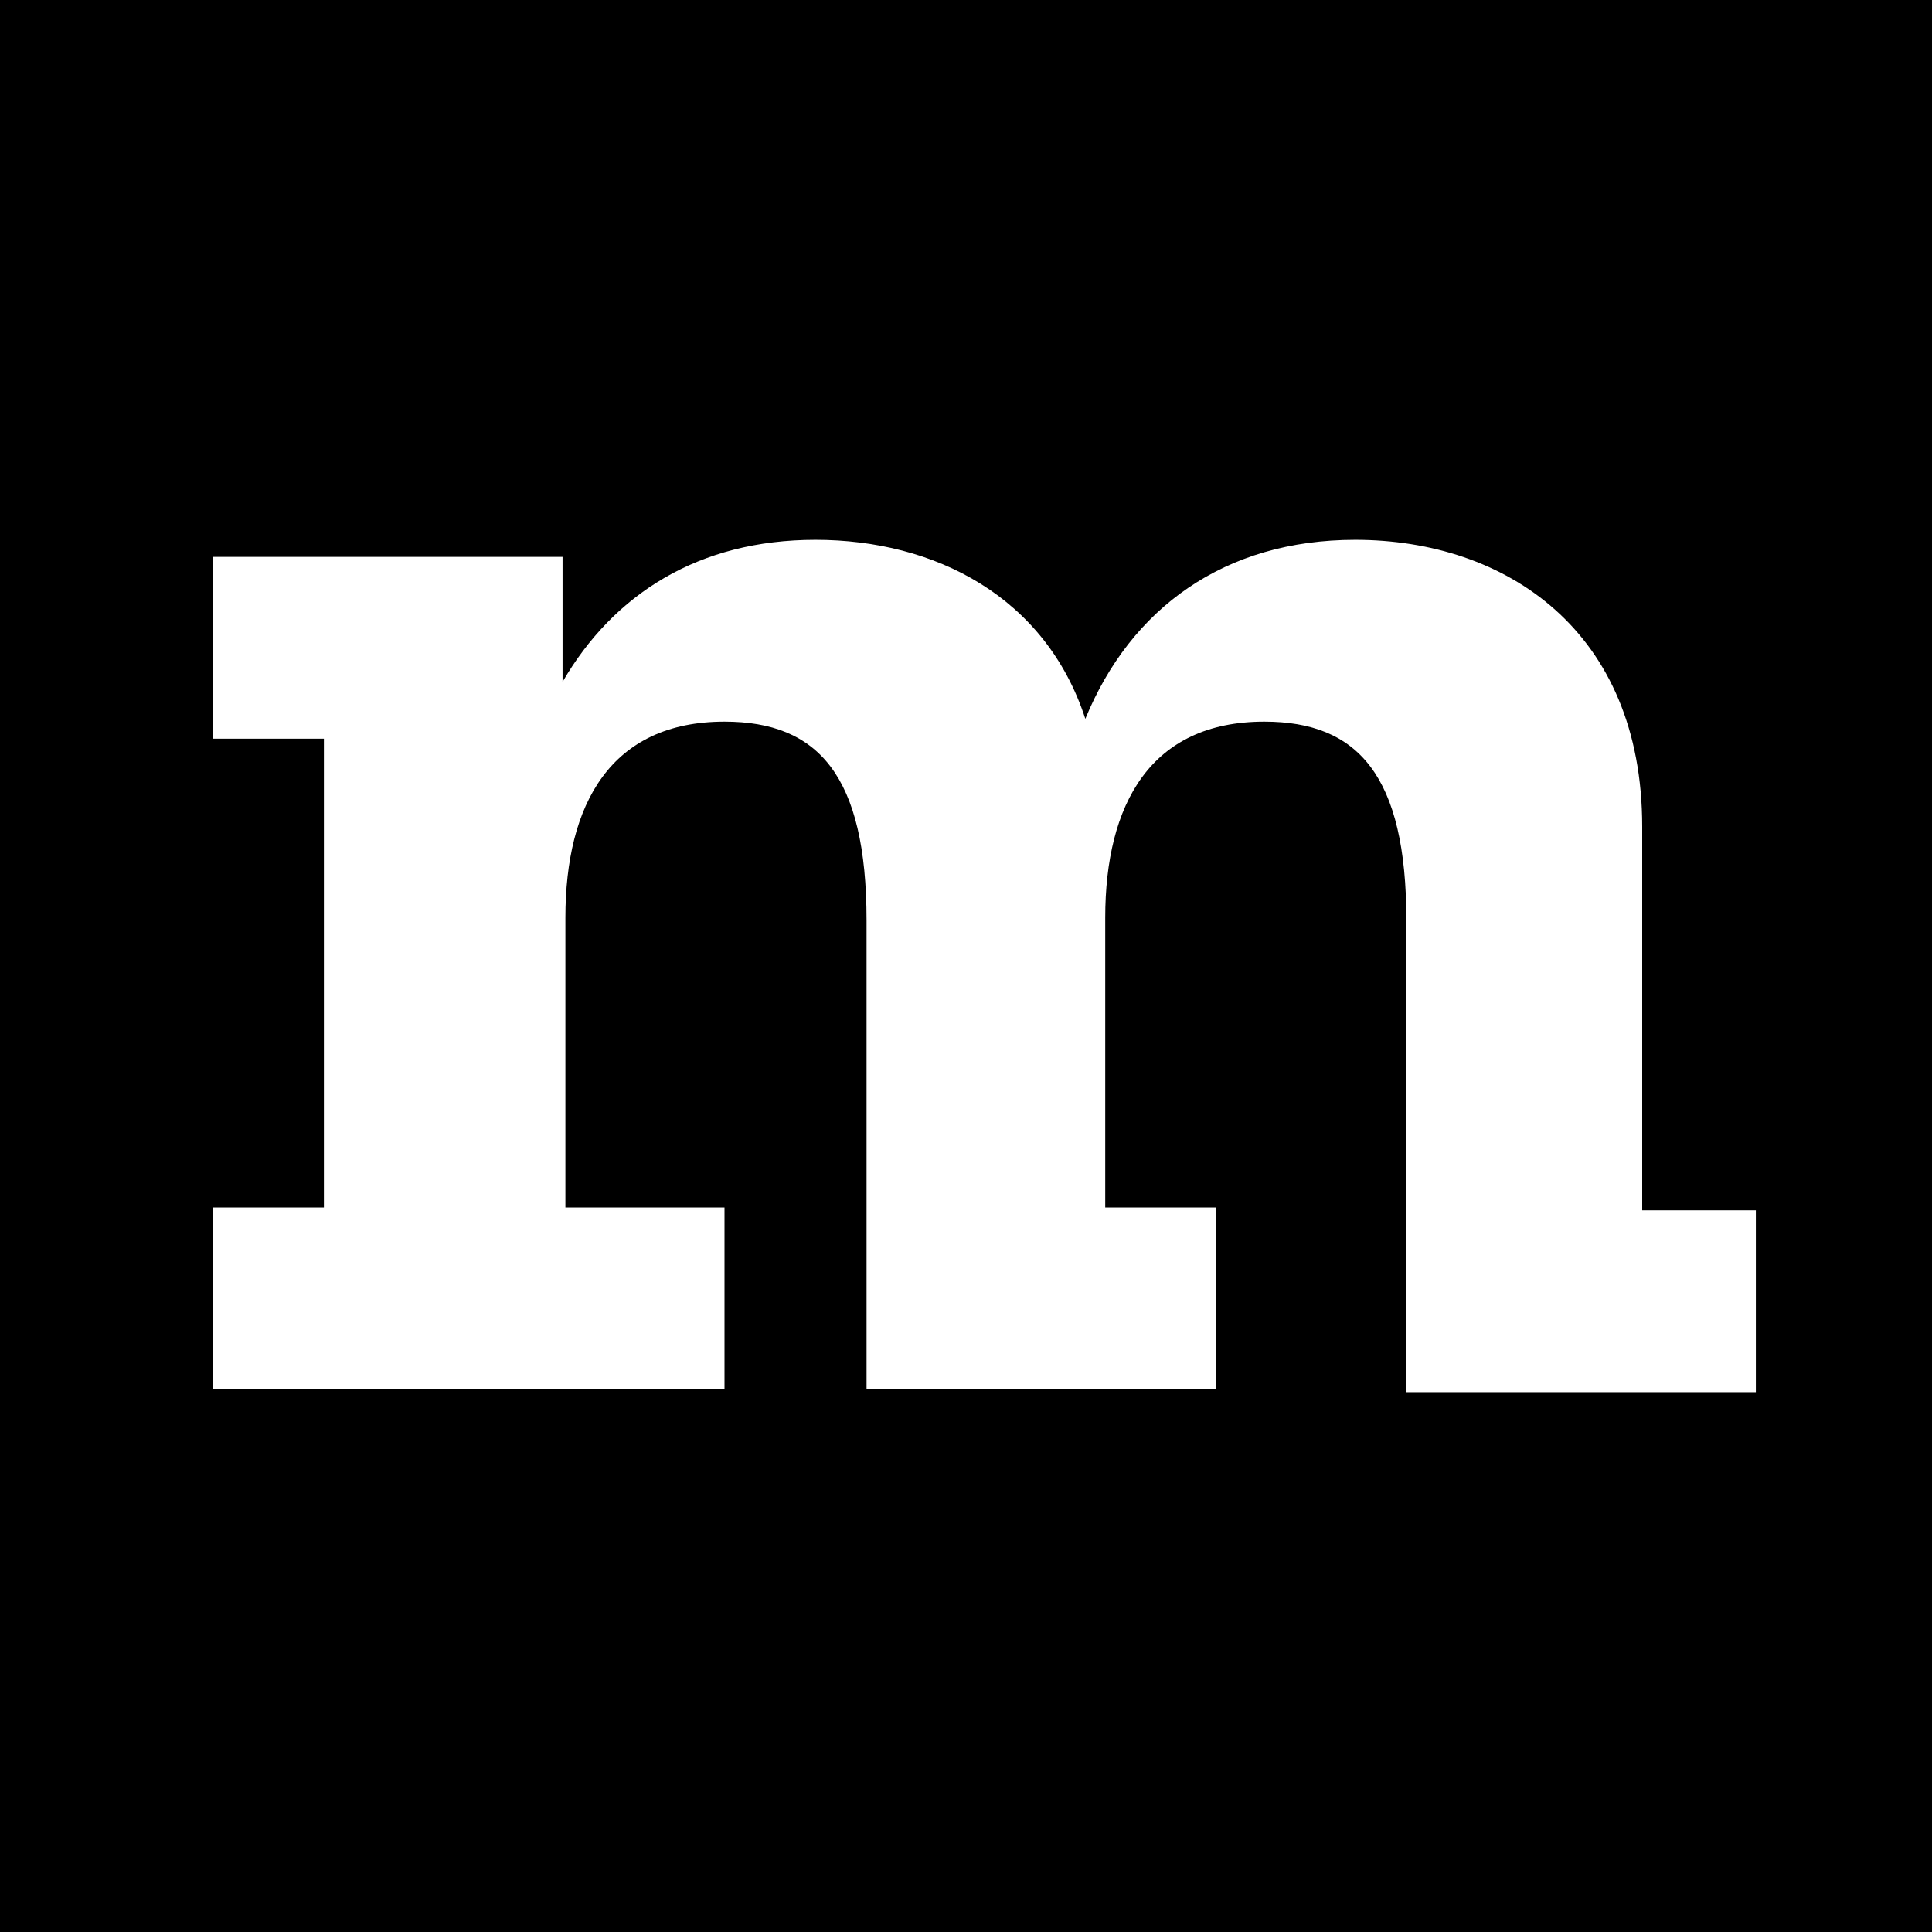
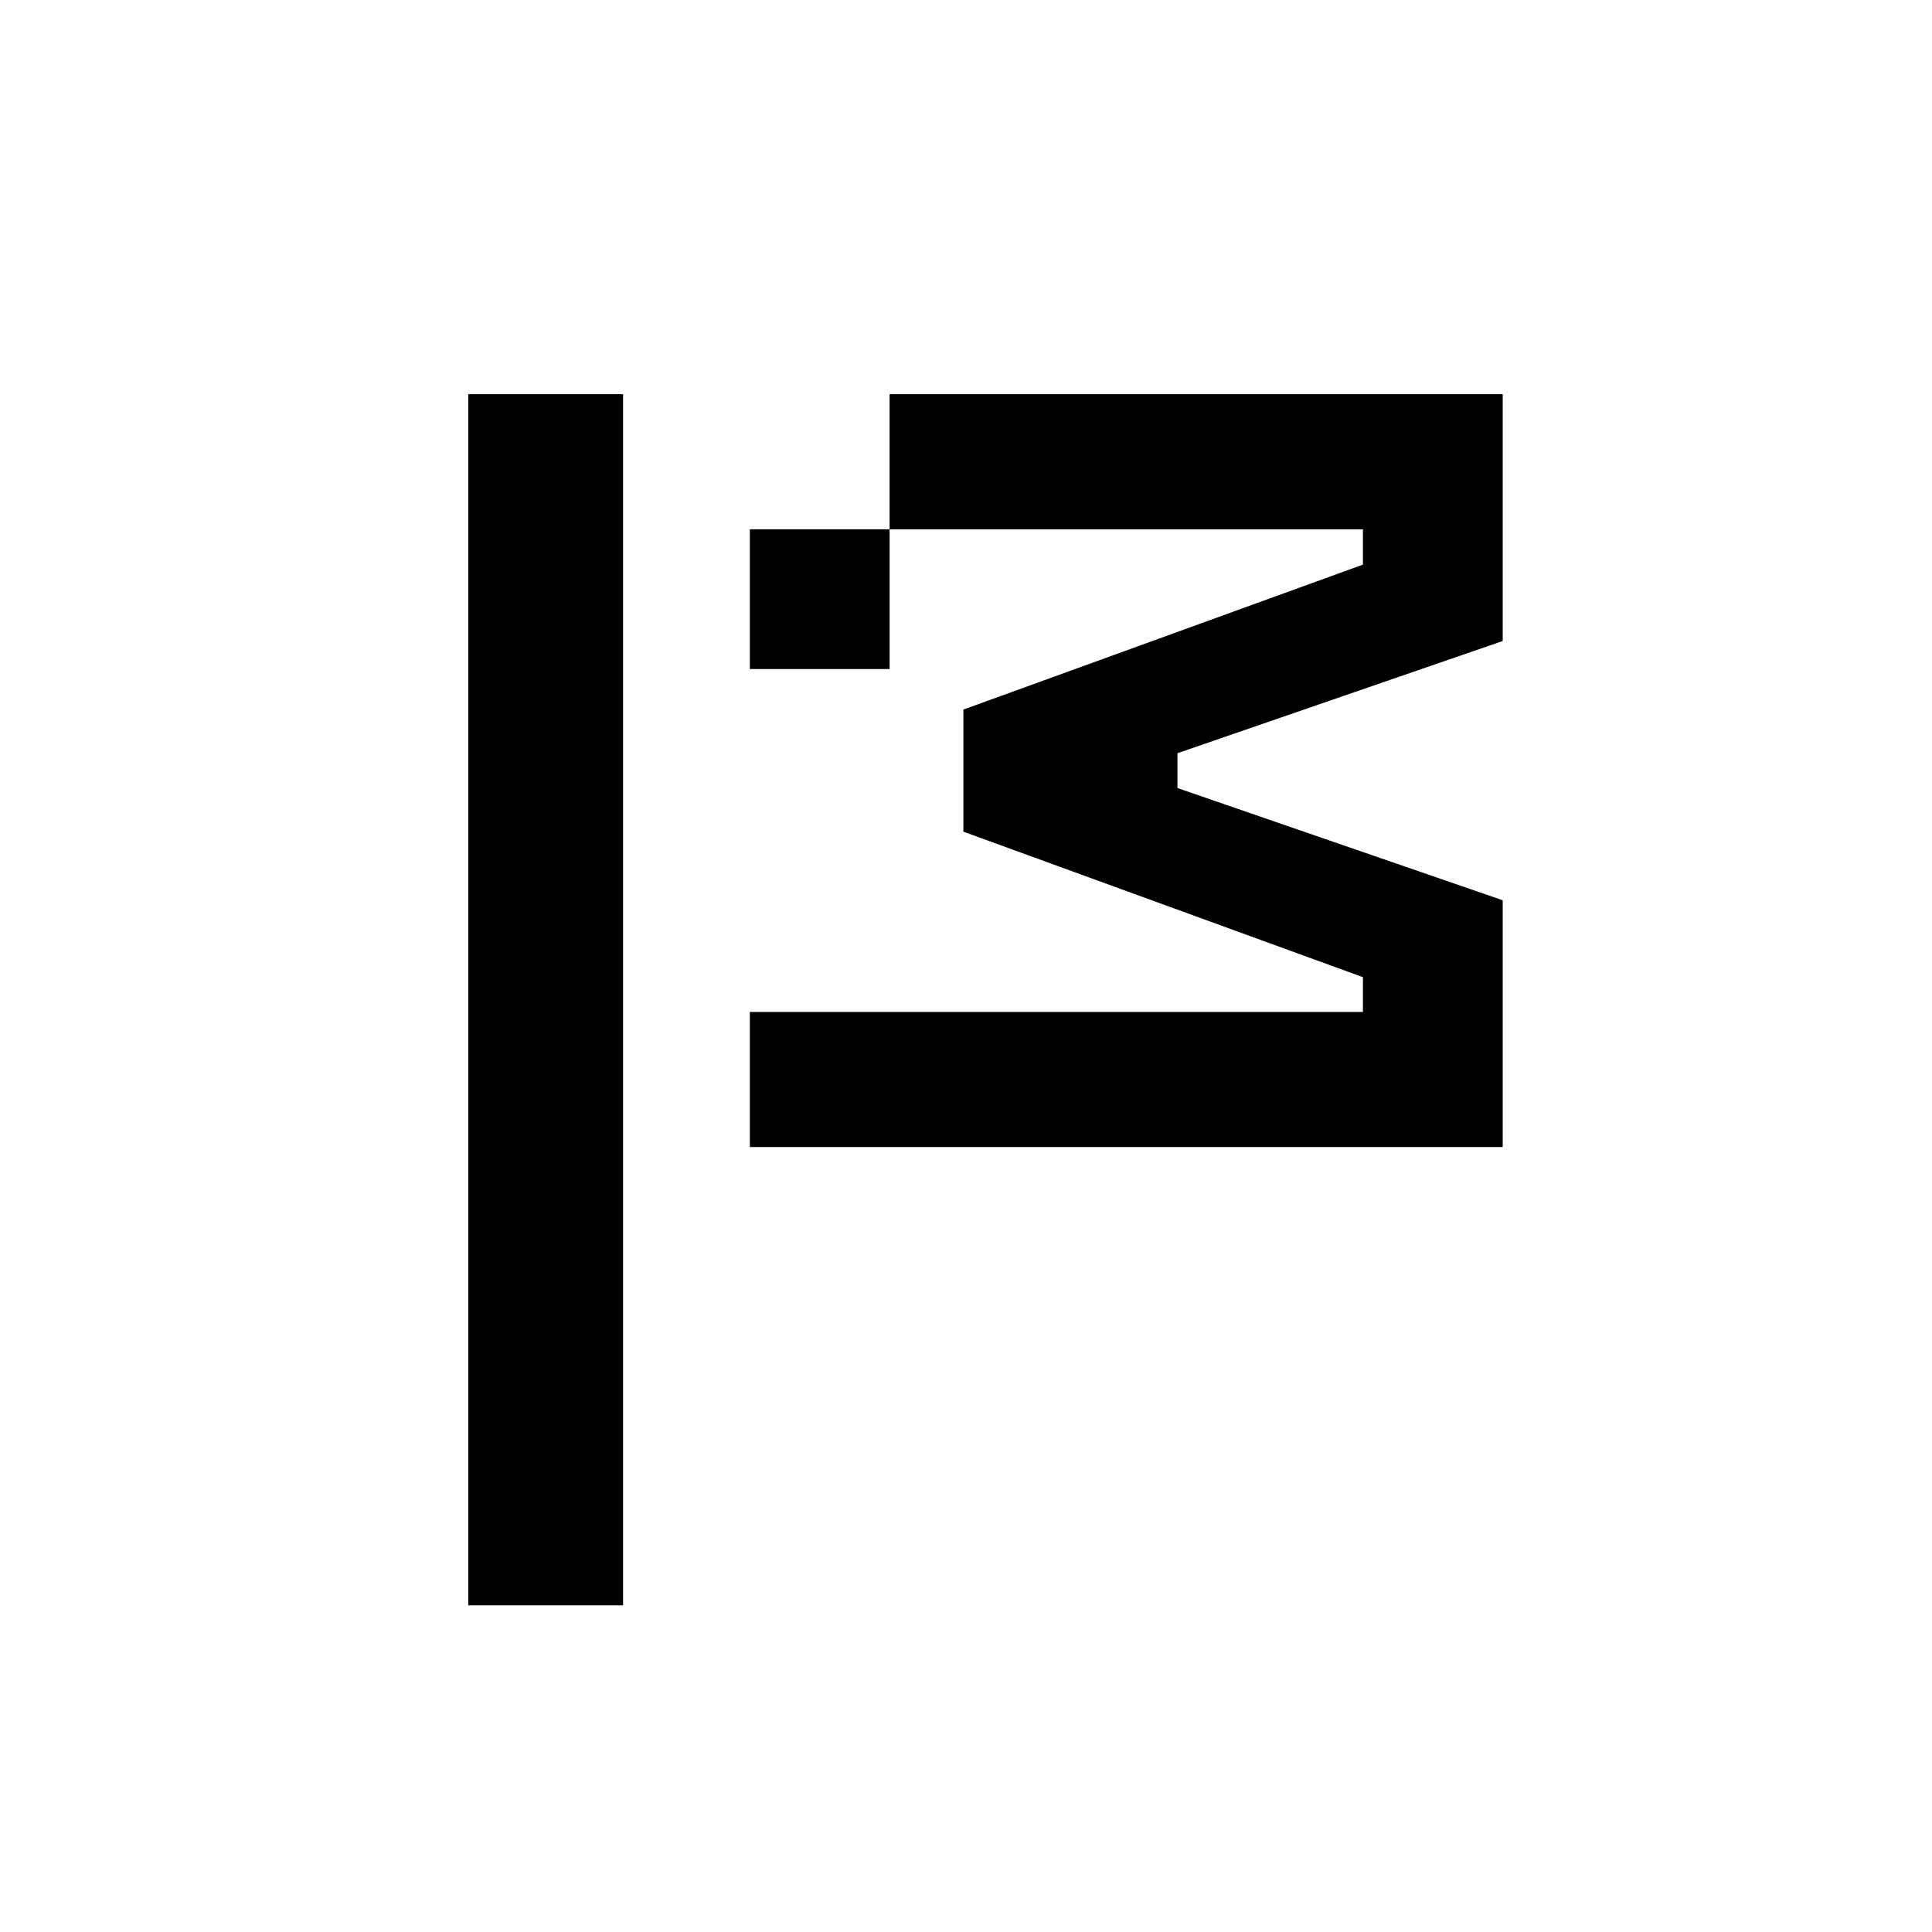
- <svg xmlns="http://www.w3.org/2000/svg" viewBox="0 0 80 80" width="80" height="80">
-   <path d="M0 0v80h80V0H0zm72.706 57.647H58.235V38.118c0-6-2-8.236-5.882-8.236-4.706 0-6.588 3.412-6.588 8.118v12h4.588v7.529H35.882V38.118c0-6-2-8.236-5.882-8.236-4.706 0-6.588 3.412-6.588 8.118v12H30v7.529H8.824V50h4.588V30.588H8.824v-7.529h14.47v5.176c2.118-3.647 5.647-5.882 10.471-5.882 4.941 0 9.529 2.353 11.176 7.412 1.883-4.589 5.765-7.412 11.177-7.412C62.353 22.353 68 26.118 68 34.235v15.883h4.706v7.529z" />
+ <svg xmlns="http://www.w3.org/2000/svg" width="80" height="80">
+   <path d="M25.8 66.473h-6.41v-50.15h6.41zm5.25-24.57h25.386v-1.44l-16.544-6.025v-5.056l16.544-6.002v-1.463h-19.6v-5.594h25.388v10.22l-13.468 4.646v1.442l13.468 4.647v10.219H31.05zm0-19.986h5.787v5.787H31.05z" class="st0" />
</svg>
